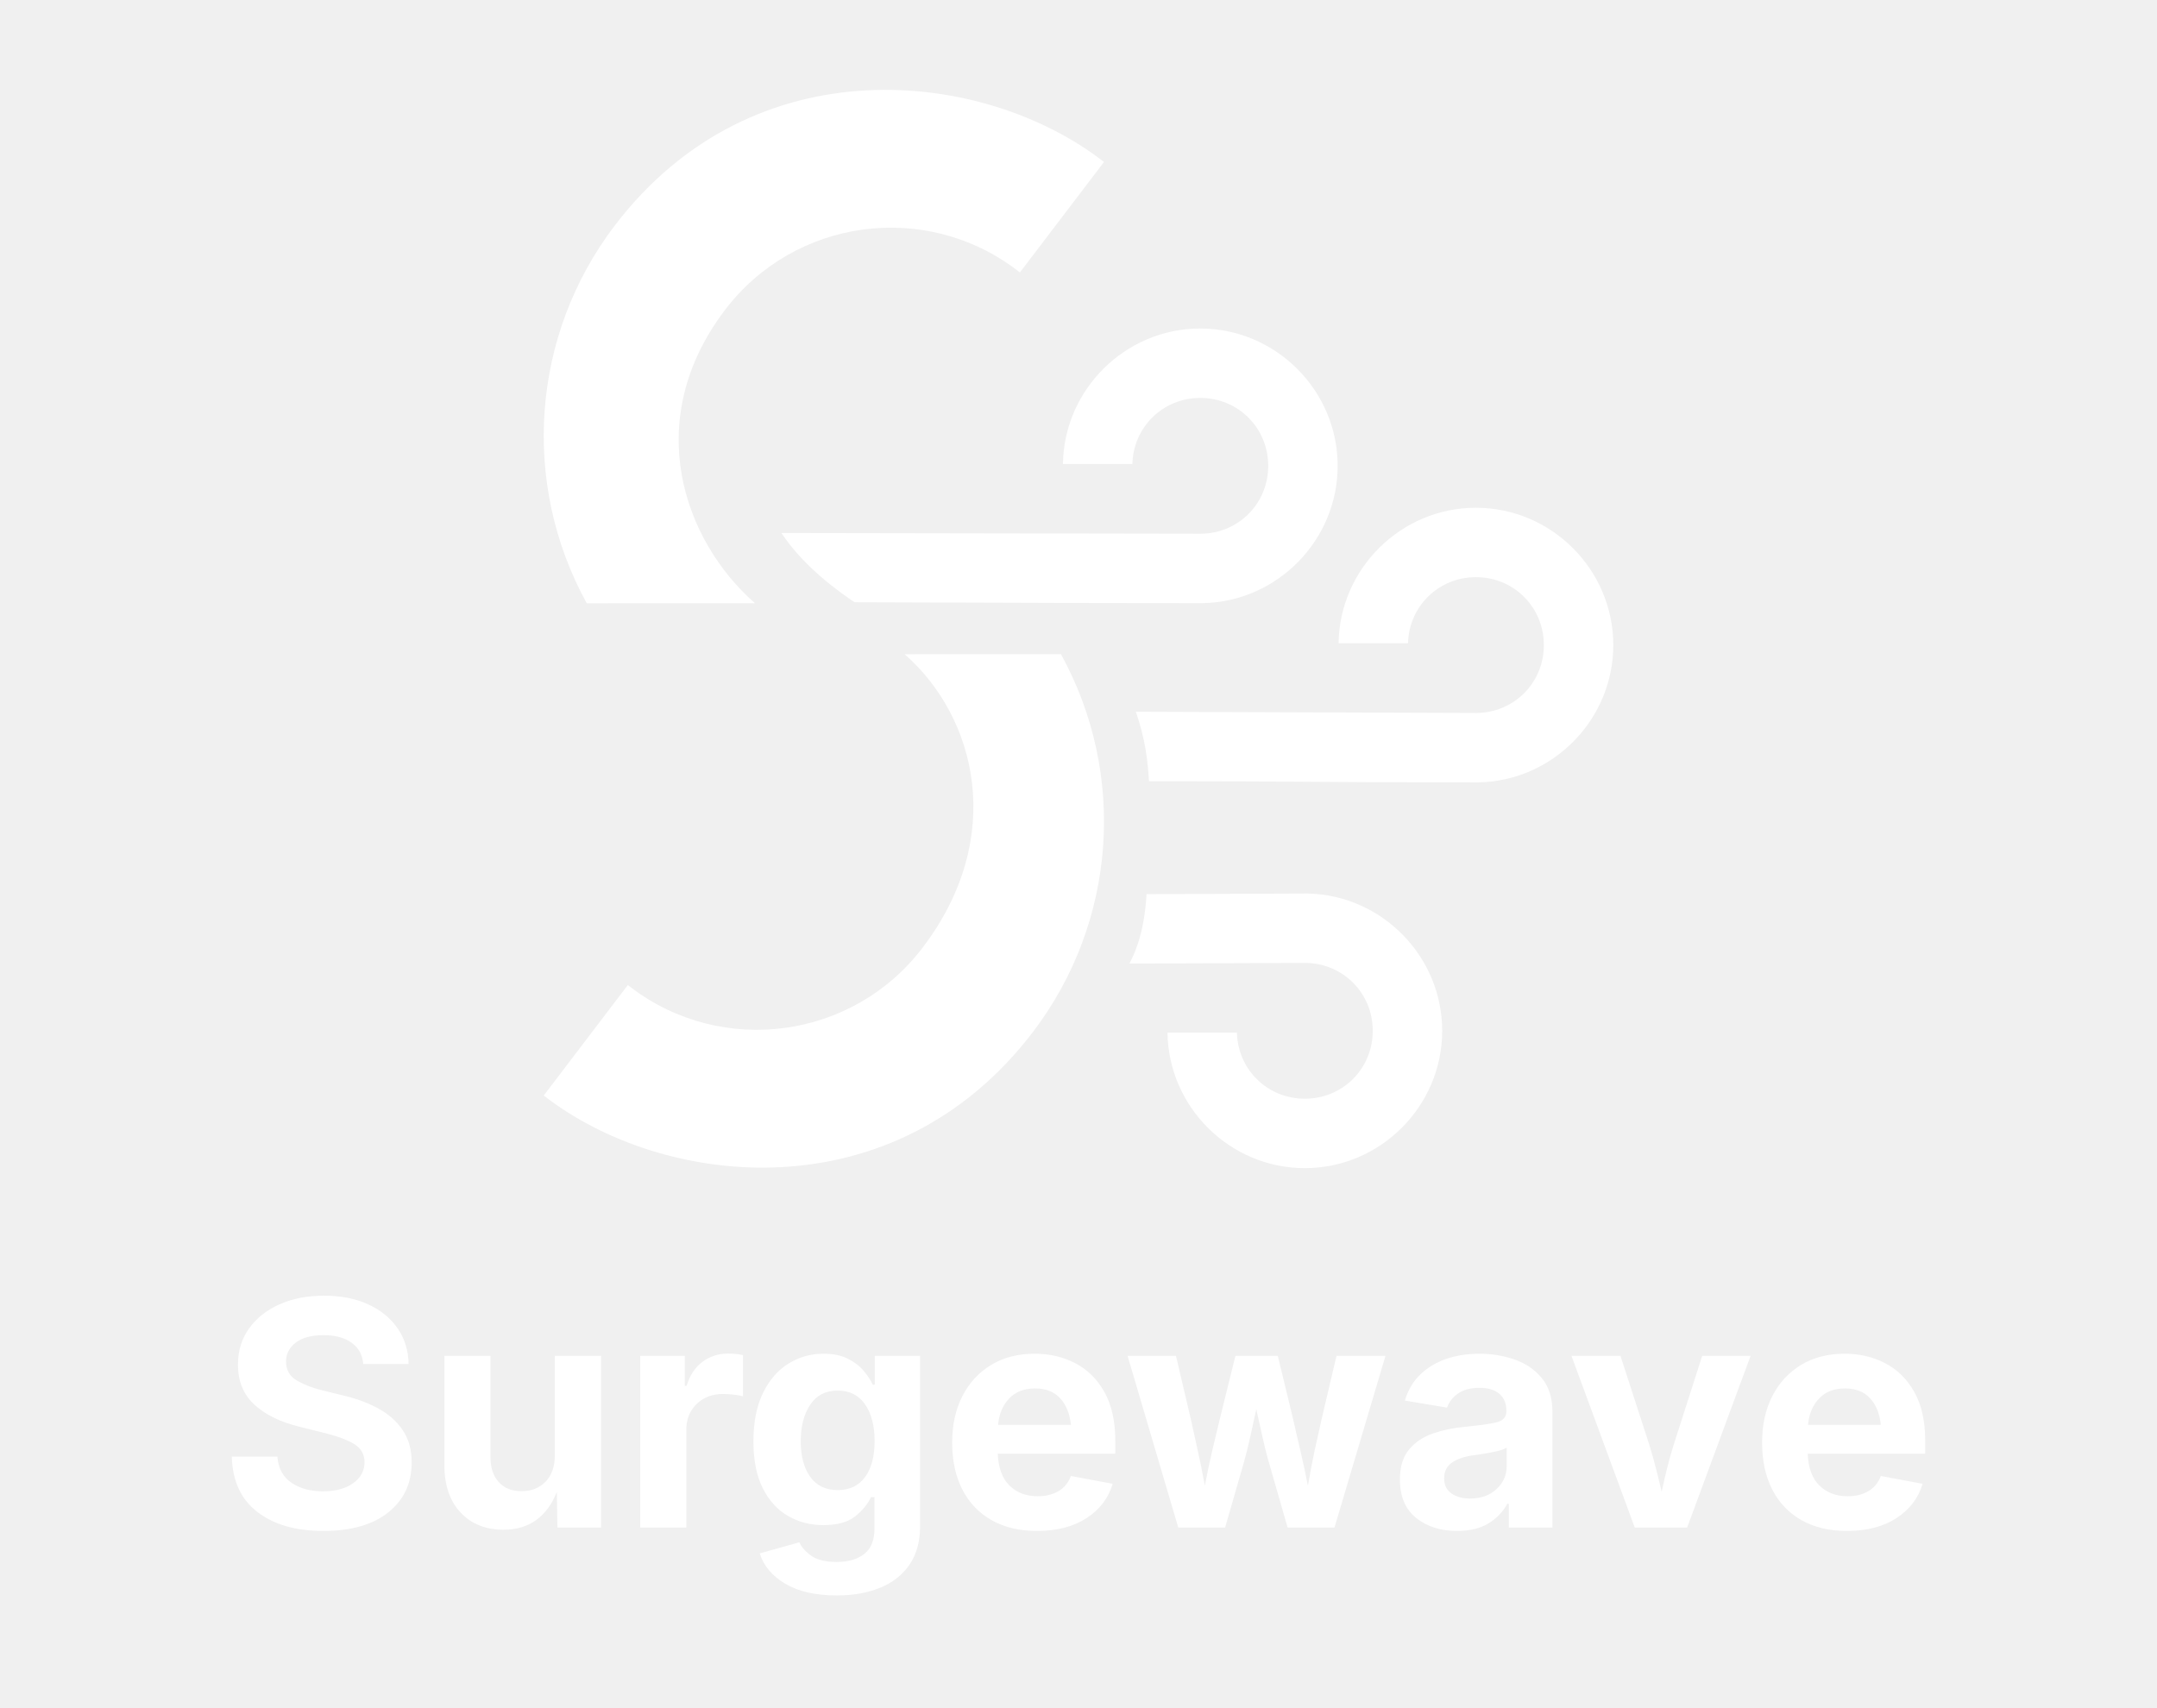
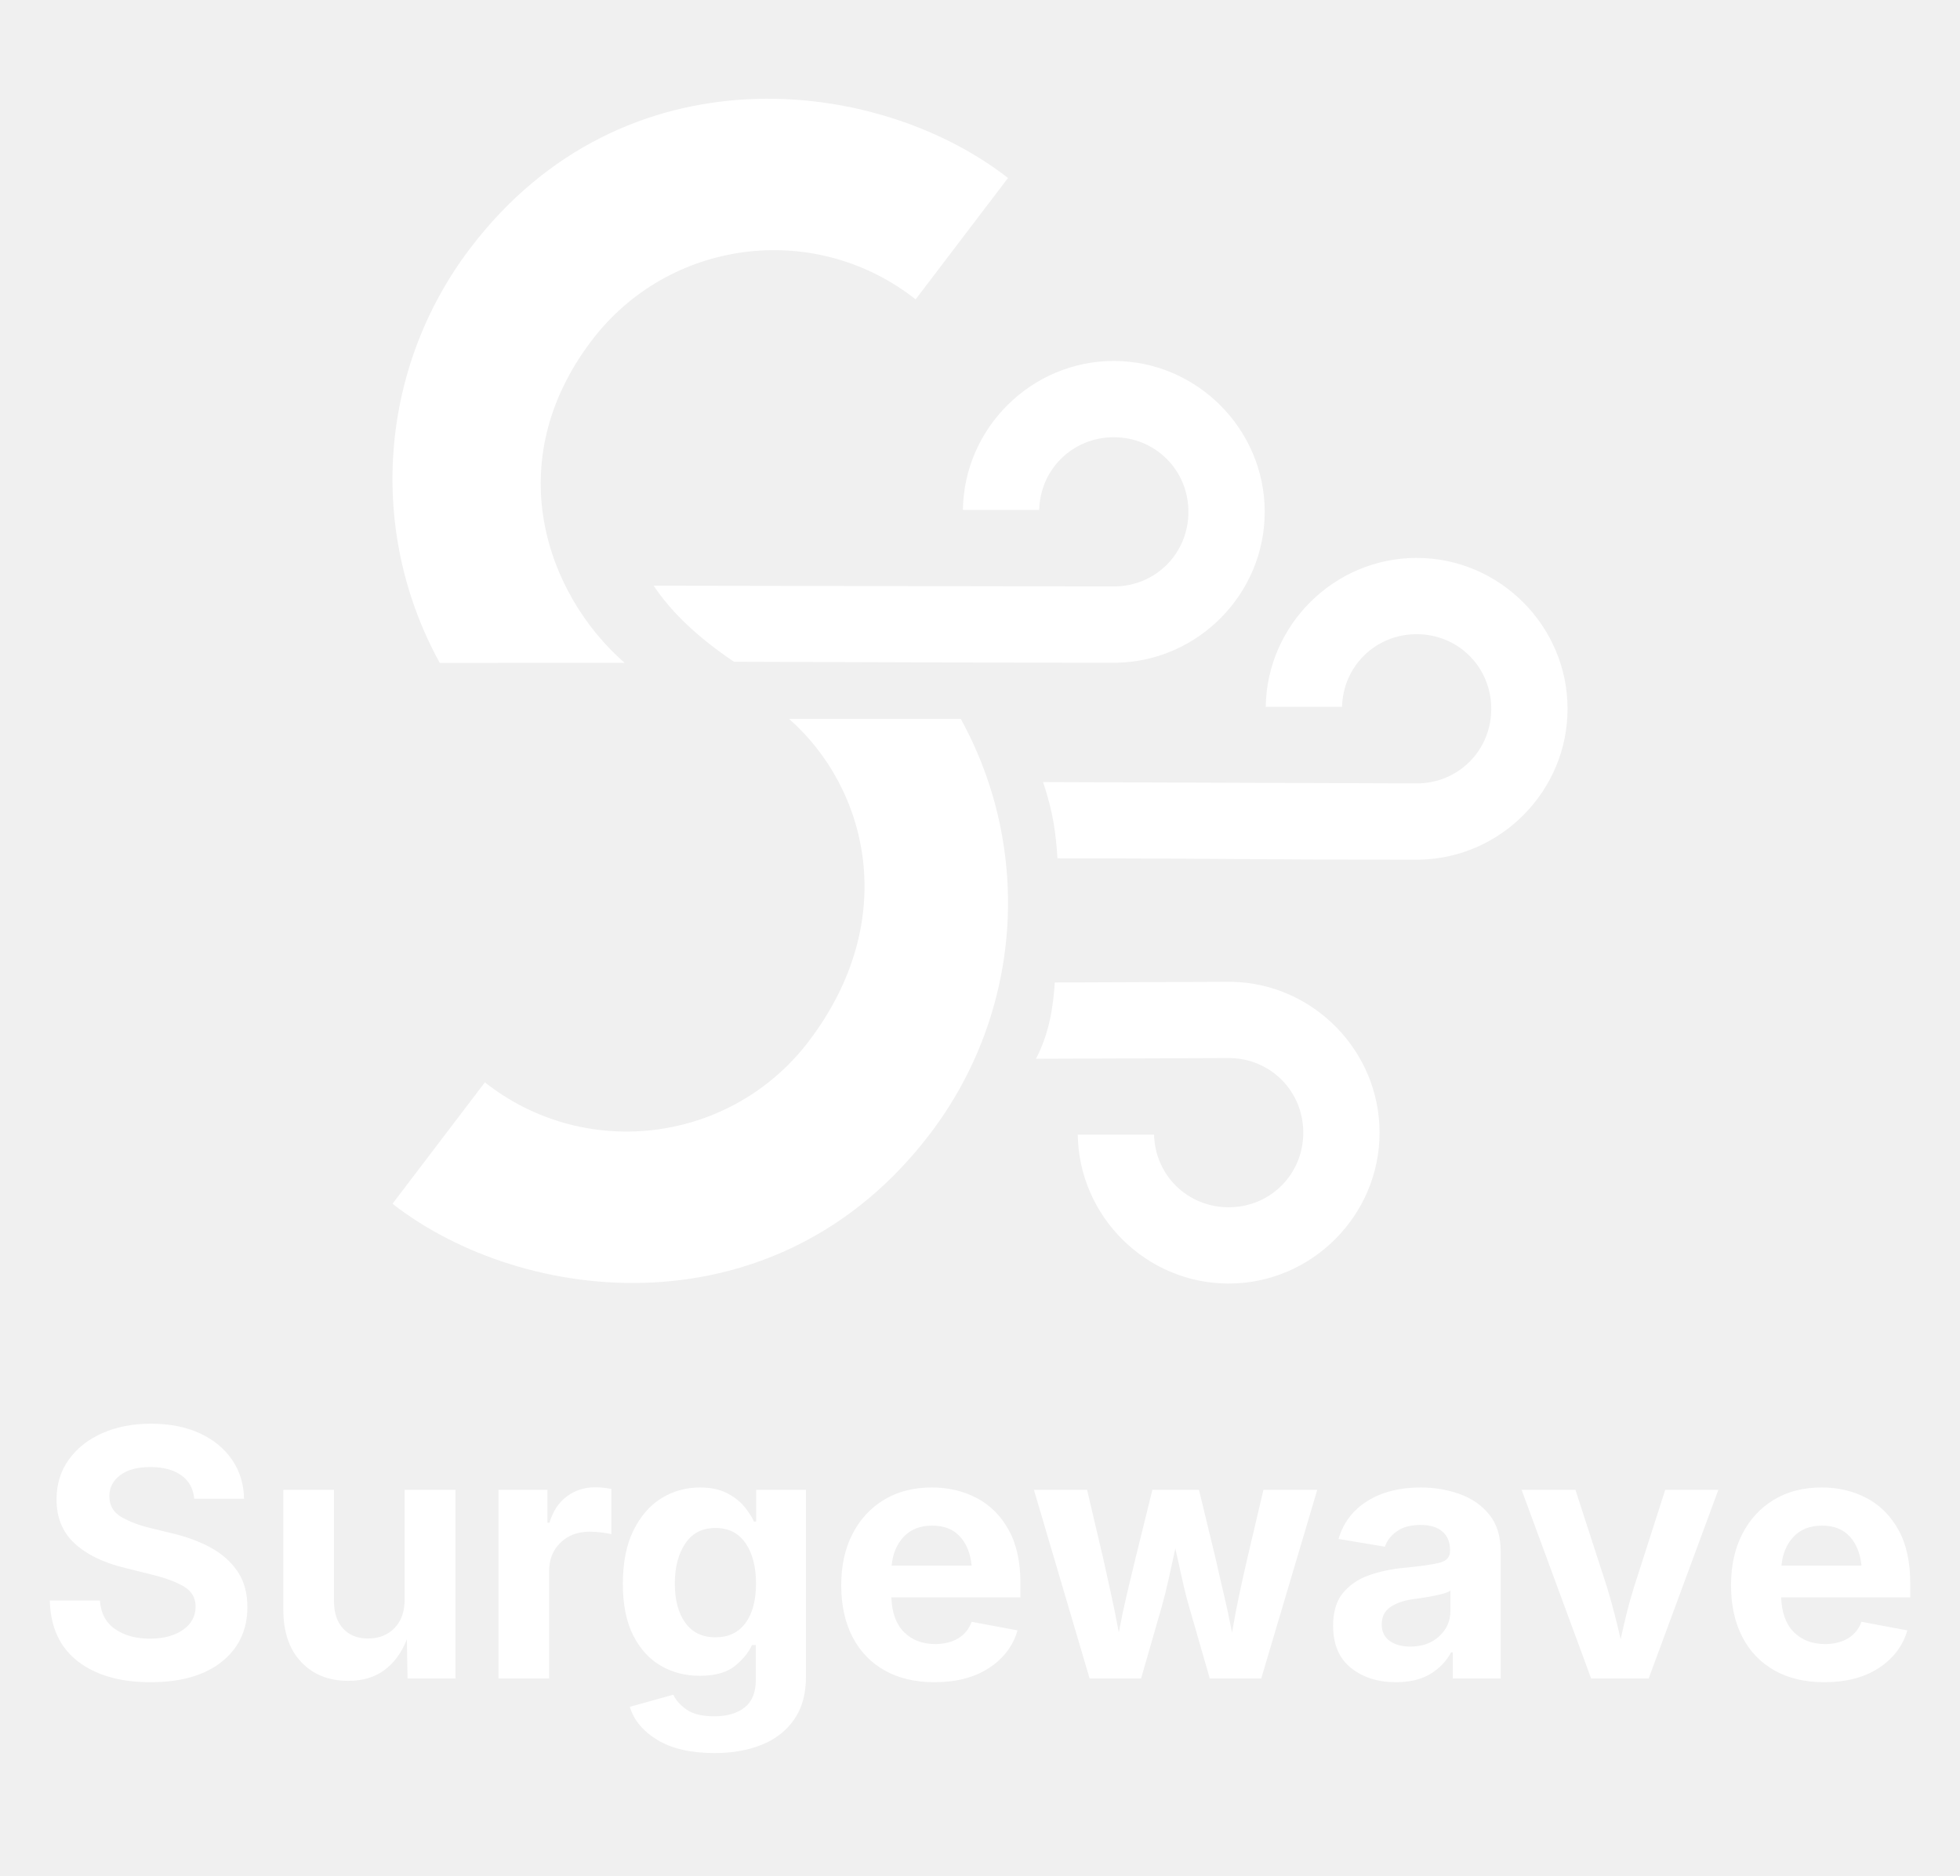
- <svg xmlns="http://www.w3.org/2000/svg" viewBox="0 0 480 380" role="img" aria-label="Surgewave logo vertical">
-   <svg x="120" y="20" width="240" height="240" viewBox="-0.323 0 77.673 77.673">
+ <svg xmlns="http://www.w3.org/2000/svg" viewBox="0 0 397 380" role="img" aria-label="Surgewave logo vertical">
+   <svg x="78.5" y="20" width="240" height="240" viewBox="-0.323 0 77.673 77.673">
    <g transform="translate(-40.26683,-38.24272)">
      <g transform="translate(12.27173,11.95761)">
        <path d="m 95.131,56.387 c -5.39,0 -9.82,4.388 -9.891,9.762 h 5.001 c 0.068,-2.669 2.203,-4.761 4.891,-4.761 2.731,-1e-6 4.891,2.161 4.891,4.892 0,2.712 -2.13,4.86 -4.834,4.89 l -24.548,-0.087 c 0.701,2.052 0.852,3.555 0.945,5 13.358,0.011 10.392,0.085 23.75,0.088 v -0.002 c 5.341,-0.11 9.688,-4.524 9.688,-9.889 0,-5.433 -4.458,-9.892 -9.891,-9.892 z" fill="#ffffff" />
      </g>
      <path d="m 95.08,115.916 c -5.39,0 -9.82,-4.388 -9.891,-9.762 h 5.001 c 0.068,2.669 2.203,4.761 4.891,4.761 2.731,0 4.891,-2.161 4.891,-4.892 0,-2.712 -2.13,-4.86 -4.834,-4.89 l -12.688,0.046 c 0.865,-1.667 1.124,-3.333 1.233,-5 l 11.602,-0.045 c 5.341,0.11 9.688,4.524 9.688,9.889 0,5.433 -4.458,9.892 -9.891,9.892 z" fill="#ffffff" />
      <path d="m 87.551,55.433 c -5.39,0 -9.82,4.388 -9.891,9.762 h 5.001 c 0.068,-2.669 2.203,-4.761 4.891,-4.761 2.731,-10e-7 4.891,2.161 4.891,4.892 0,2.712 -2.13,4.86 -4.834,4.89 l -30.222,-0.05 c 1.124,1.688 2.832,3.352 5.265,4.986 0,0 9.06,0.026 12.22,0.039 3.114,0.013 6.254,0.025 12.884,0.026 v -0.002 c 5.341,-0.11 9.688,-4.524 9.688,-9.889 0,-5.433 -4.458,-9.892 -9.891,-9.892 z" fill="#ffffff" />
      <path d="m 77.516,78.894 -11.254,0.004 c 5.156,4.524 7.346,13.179 1.291,21.137 -5.017,6.593 -14.428,7.87 -21.021,2.853 -0.07,-0.053 -0.14,-0.108 -0.209,-0.162 l -6.056,7.958 c 8.598,6.703 25.213,8.588 35.244,-4.593 5.99,-7.871 6.776,-18.533 2.006,-27.197 z" fill="#ffffff" />
      <path d="m 43.367,75.228 12.113,-0.004 c -5.156,-4.524 -8.206,-13.179 -2.15,-21.137 5.017,-6.593 14.428,-7.87 21.021,-2.853 0.07,0.053 0.14,0.108 0.209,0.162 l 6.056,-7.958 c -8.598,-6.703 -25.213,-8.588 -35.244,4.593 -5.99,7.871 -6.776,18.533 -2.006,27.197 z" fill="#ffffff" />
    </g>
  </svg>
-   <path fill="#ffffff" transform="translate(48.68 340.00) scale(0.03418)" d="M681 22Q412 22 251.5 -101.5Q91 -225 85 -462H382Q390 -349 472.5 -292.5Q555 -236 678 -236Q800 -236 874.5 -288.5Q949 -341 949 -426Q949 -503 881.5 -544Q814 -585 692 -615L528 -656Q339 -702 232 -800.5Q125 -899 125 -1061Q125 -1196 197.5 -1297Q270 -1398 396.5 -1454Q523 -1510 685 -1510Q850 -1510 973 -1453.5Q1096 -1397 1165 -1296.5Q1234 -1196 1236 -1065H941Q933 -1155 864.5 -1204Q796 -1253 682 -1253Q565 -1253 501.5 -1204.5Q438 -1156 438 -1081Q438 -998 509.5 -957Q581 -916 676 -893L811 -860Q936 -831 1037 -776.5Q1138 -722 1197 -635.5Q1256 -549 1256 -424Q1256 -221 1104.5 -99.5Q953 22 681 22ZM1854 14Q1680 14 1574.5 -98Q1469 -210 1469 -407V-1118H1769V-459Q1769 -355 1823 -296Q1877 -237 1971 -237Q2067 -237 2127.5 -298.5Q2188 -360 2188 -471V-1118H2489V0H2205L2201 -232Q2154 -113 2067.5 -49.5Q1981 14 1854 14ZM2744 0V-1118H3034V-923H3046Q3077 -1026 3149.5 -1079.5Q3222 -1133 3316 -1133Q3367 -1133 3413 -1123V-855Q3393 -861 3354.5 -865.5Q3316 -870 3283 -870Q3179 -870 3111.5 -805Q3044 -740 3044 -636V0ZM4025 442Q3815 442 3687 365Q3559 288 3522 168L3780 96Q3801 143 3857.5 183.5Q3914 224 4023 224Q4137 224 4203 171.5Q4269 119 4269 8V-198H4246Q4215 -130 4143.5 -73Q4072 -16 3936 -16Q3810 -16 3707 -75Q3604 -134 3542.5 -255Q3481 -376 3481 -561Q3481 -750 3543.5 -877Q3606 -1004 3709.5 -1068Q3813 -1132 3937 -1132Q4031 -1132 4095 -1100Q4159 -1068 4198.5 -1021Q4238 -974 4258 -930H4271V-1118H4566V-9Q4566 142 4496.5 242.5Q4427 343 4304.5 392.5Q4182 442 4025 442ZM4030 -244Q4145 -244 4207.5 -328.5Q4270 -413 4270 -563Q4270 -712 4208 -802Q4146 -892 4030 -892Q3912 -892 3850.5 -799.5Q3789 -707 3789 -563Q3789 -416 3851 -330Q3913 -244 4030 -244ZM5327 22Q5156 22 5032 -48Q4908 -118 4841.5 -247Q4775 -376 4775 -553Q4775 -726 4841.5 -856Q4908 -986 5028.5 -1059Q5149 -1132 5312 -1132Q5458 -1132 5577 -1070Q5696 -1008 5766.5 -882Q5837 -756 5837 -565V-481H5072Q5077 -344 5148 -274Q5219 -204 5332 -204Q5411 -204 5467.5 -237.5Q5524 -271 5548 -336L5820 -285Q5779 -146 5650.5 -62Q5522 22 5327 22ZM5074 -669H5548Q5537 -778 5478 -842Q5419 -906 5315 -906Q5207 -906 5145 -839.5Q5083 -773 5074 -669ZM6247 0 5917 -1118H6232L6329 -705Q6349 -612 6373 -505Q6397 -398 6420 -273Q6443 -395 6468.5 -502.5Q6494 -610 6517 -705L6619 -1118H6895L6995 -705Q7016 -610 7041.5 -503Q7067 -396 7091 -272Q7112 -396 7135 -503Q7158 -610 7180 -705L7277 -1118H7596L7264 0H6959L6835 -431Q6814 -503 6794.5 -593Q6775 -683 6755 -771Q6736 -683 6716 -592.5Q6696 -502 6676 -431L6552 0ZM8062 22Q7902 22 7796 -62.5Q7690 -147 7690 -313Q7690 -438 7750 -509Q7810 -580 7906 -613Q8002 -646 8112 -656Q8256 -670 8319.5 -685.5Q8383 -701 8383 -756V-761Q8383 -832 8337.5 -871Q8292 -910 8208 -910Q8121 -910 8068 -872.5Q8015 -835 7997 -781L7722 -827Q7765 -972 7893.5 -1052Q8022 -1132 8209 -1132Q8329 -1132 8437.5 -1094Q8546 -1056 8614.5 -972.5Q8683 -889 8683 -753V0H8399V-155H8389Q8348 -77 8267 -27.5Q8186 22 8062 22ZM8147 -189Q8252 -189 8318.5 -250Q8385 -311 8385 -400V-521Q8367 -508 8326.5 -498.5Q8286 -489 8241 -481.5Q8196 -474 8163 -470Q8080 -458 8029 -423Q7978 -388 7978 -321Q7978 -256 8025.5 -222.5Q8073 -189 8147 -189ZM9219 0 8807 -1118H9126L9314 -538Q9337 -463 9356.5 -387Q9376 -311 9394 -233Q9411 -311 9429.5 -386.5Q9448 -462 9472 -538L9658 -1118H9973L9560 0ZM10600 22Q10429 22 10305 -48Q10181 -118 10114.5 -247Q10048 -376 10048 -553Q10048 -726 10114.5 -856Q10181 -986 10301.5 -1059Q10422 -1132 10585 -1132Q10731 -1132 10850 -1070Q10969 -1008 11039.5 -882Q11110 -756 11110 -565V-481H10345Q10350 -344 10421 -274Q10492 -204 10605 -204Q10684 -204 10740.5 -237.5Q10797 -271 10821 -336L11093 -285Q11052 -146 10923.5 -62Q10795 22 10600 22ZM10347 -669H10821Q10810 -778 10751 -842Q10692 -906 10588 -906Q10480 -906 10418 -839.5Q10356 -773 10347 -669Z" />
+   <path fill="#ffffff" transform="translate(7.18 340.00) scale(0.03418)" d="M681 22Q412 22 251.5 -101.5Q91 -225 85 -462H382Q390 -349 472.5 -292.5Q555 -236 678 -236Q800 -236 874.5 -288.5Q949 -341 949 -426Q949 -503 881.5 -544Q814 -585 692 -615L528 -656Q339 -702 232 -800.5Q125 -899 125 -1061Q125 -1196 197.5 -1297Q270 -1398 396.5 -1454Q523 -1510 685 -1510Q850 -1510 973 -1453.5Q1096 -1397 1165 -1296.5Q1234 -1196 1236 -1065H941Q933 -1155 864.5 -1204Q796 -1253 682 -1253Q565 -1253 501.5 -1204.5Q438 -1156 438 -1081Q438 -998 509.5 -957Q581 -916 676 -893L811 -860Q936 -831 1037 -776.5Q1138 -722 1197 -635.5Q1256 -549 1256 -424Q1256 -221 1104.5 -99.5Q953 22 681 22ZM1854 14Q1680 14 1574.5 -98Q1469 -210 1469 -407V-1118H1769V-459Q1769 -355 1823 -296Q1877 -237 1971 -237Q2067 -237 2127.5 -298.5Q2188 -360 2188 -471V-1118H2489V0H2205L2201 -232Q2154 -113 2067.5 -49.5Q1981 14 1854 14ZM2744 0V-1118H3034V-923H3046Q3077 -1026 3149.5 -1079.5Q3222 -1133 3316 -1133Q3367 -1133 3413 -1123V-855Q3393 -861 3354.5 -865.5Q3316 -870 3283 -870Q3179 -870 3111.5 -805Q3044 -740 3044 -636V0ZM4025 442Q3815 442 3687 365Q3559 288 3522 168L3780 96Q3801 143 3857.5 183.5Q3914 224 4023 224Q4137 224 4203 171.5Q4269 119 4269 8V-198H4246Q4215 -130 4143.5 -73Q4072 -16 3936 -16Q3810 -16 3707 -75Q3604 -134 3542.5 -255Q3481 -376 3481 -561Q3481 -750 3543.5 -877Q3606 -1004 3709.5 -1068Q3813 -1132 3937 -1132Q4031 -1132 4095 -1100Q4159 -1068 4198.5 -1021Q4238 -974 4258 -930H4271V-1118H4566V-9Q4566 142 4496.5 242.5Q4427 343 4304.5 392.5Q4182 442 4025 442ZM4030 -244Q4145 -244 4207.5 -328.5Q4270 -413 4270 -563Q4270 -712 4208 -802Q4146 -892 4030 -892Q3912 -892 3850.5 -799.5Q3789 -707 3789 -563Q3789 -416 3851 -330Q3913 -244 4030 -244ZM5327 22Q5156 22 5032 -48Q4908 -118 4841.5 -247Q4775 -376 4775 -553Q4775 -726 4841.5 -856Q4908 -986 5028.5 -1059Q5149 -1132 5312 -1132Q5458 -1132 5577 -1070Q5696 -1008 5766.5 -882Q5837 -756 5837 -565V-481H5072Q5077 -344 5148 -274Q5219 -204 5332 -204Q5411 -204 5467.5 -237.5Q5524 -271 5548 -336L5820 -285Q5779 -146 5650.5 -62Q5522 22 5327 22ZM5074 -669H5548Q5537 -778 5478 -842Q5419 -906 5315 -906Q5207 -906 5145 -839.5Q5083 -773 5074 -669Z" />
+   <path fill="#ffffff" transform="translate(7.18 340.00) scale(0.03418)" d="M6247 0 5917 -1118H6232L6329 -705Q6349 -612 6373 -505Q6397 -398 6420 -273Q6443 -395 6468.5 -502.5Q6494 -610 6517 -705L6619 -1118H6895L6995 -705Q7016 -610 7041.5 -503Q7067 -396 7091 -272Q7112 -396 7135 -503Q7158 -610 7180 -705L7277 -1118H7596L7264 0H6959L6835 -431Q6814 -503 6794.5 -593Q6775 -683 6755 -771Q6736 -683 6716 -592.5Q6696 -502 6676 -431L6552 0ZM8062 22Q7902 22 7796 -62.5Q7690 -147 7690 -313Q7690 -438 7750 -509Q7810 -580 7906 -613Q8002 -646 8112 -656Q8256 -670 8319.5 -685.5Q8383 -701 8383 -756V-761Q8383 -832 8337.5 -871Q8292 -910 8208 -910Q8121 -910 8068 -872.5Q8015 -835 7997 -781L7722 -827Q7765 -972 7893.5 -1052Q8022 -1132 8209 -1132Q8329 -1132 8437.5 -1094Q8546 -1056 8614.5 -972.5Q8683 -889 8683 -753V0H8399V-155H8389Q8348 -77 8267 -27.5Q8186 22 8062 22ZM8147 -189Q8252 -189 8318.5 -250Q8385 -311 8385 -400V-521Q8367 -508 8326.5 -498.5Q8286 -489 8241 -481.5Q8196 -474 8163 -470Q8080 -458 8029 -423Q7978 -388 7978 -321Q7978 -256 8025.5 -222.5Q8073 -189 8147 -189ZM9219 0 8807 -1118H9126L9314 -538Q9337 -463 9356.5 -387Q9376 -311 9394 -233Q9411 -311 9429.5 -386.5Q9448 -462 9472 -538L9658 -1118H9973L9560 0ZM10600 22Q10429 22 10305 -48Q10181 -118 10114.5 -247Q10048 -376 10048 -553Q10048 -726 10114.5 -856Q10181 -986 10301.5 -1059Q10422 -1132 10585 -1132Q10731 -1132 10850 -1070Q10969 -1008 11039.5 -882Q11110 -756 11110 -565V-481H10345Q10350 -344 10421 -274Q10492 -204 10605 -204Q10684 -204 10740.5 -237.5Q10797 -271 10821 -336L11093 -285Q11052 -146 10923.5 -62Q10795 22 10600 22ZM10347 -669H10821Q10810 -778 10751 -842Q10692 -906 10588 -906Q10480 -906 10418 -839.5Q10356 -773 10347 -669Z" />
</svg>
